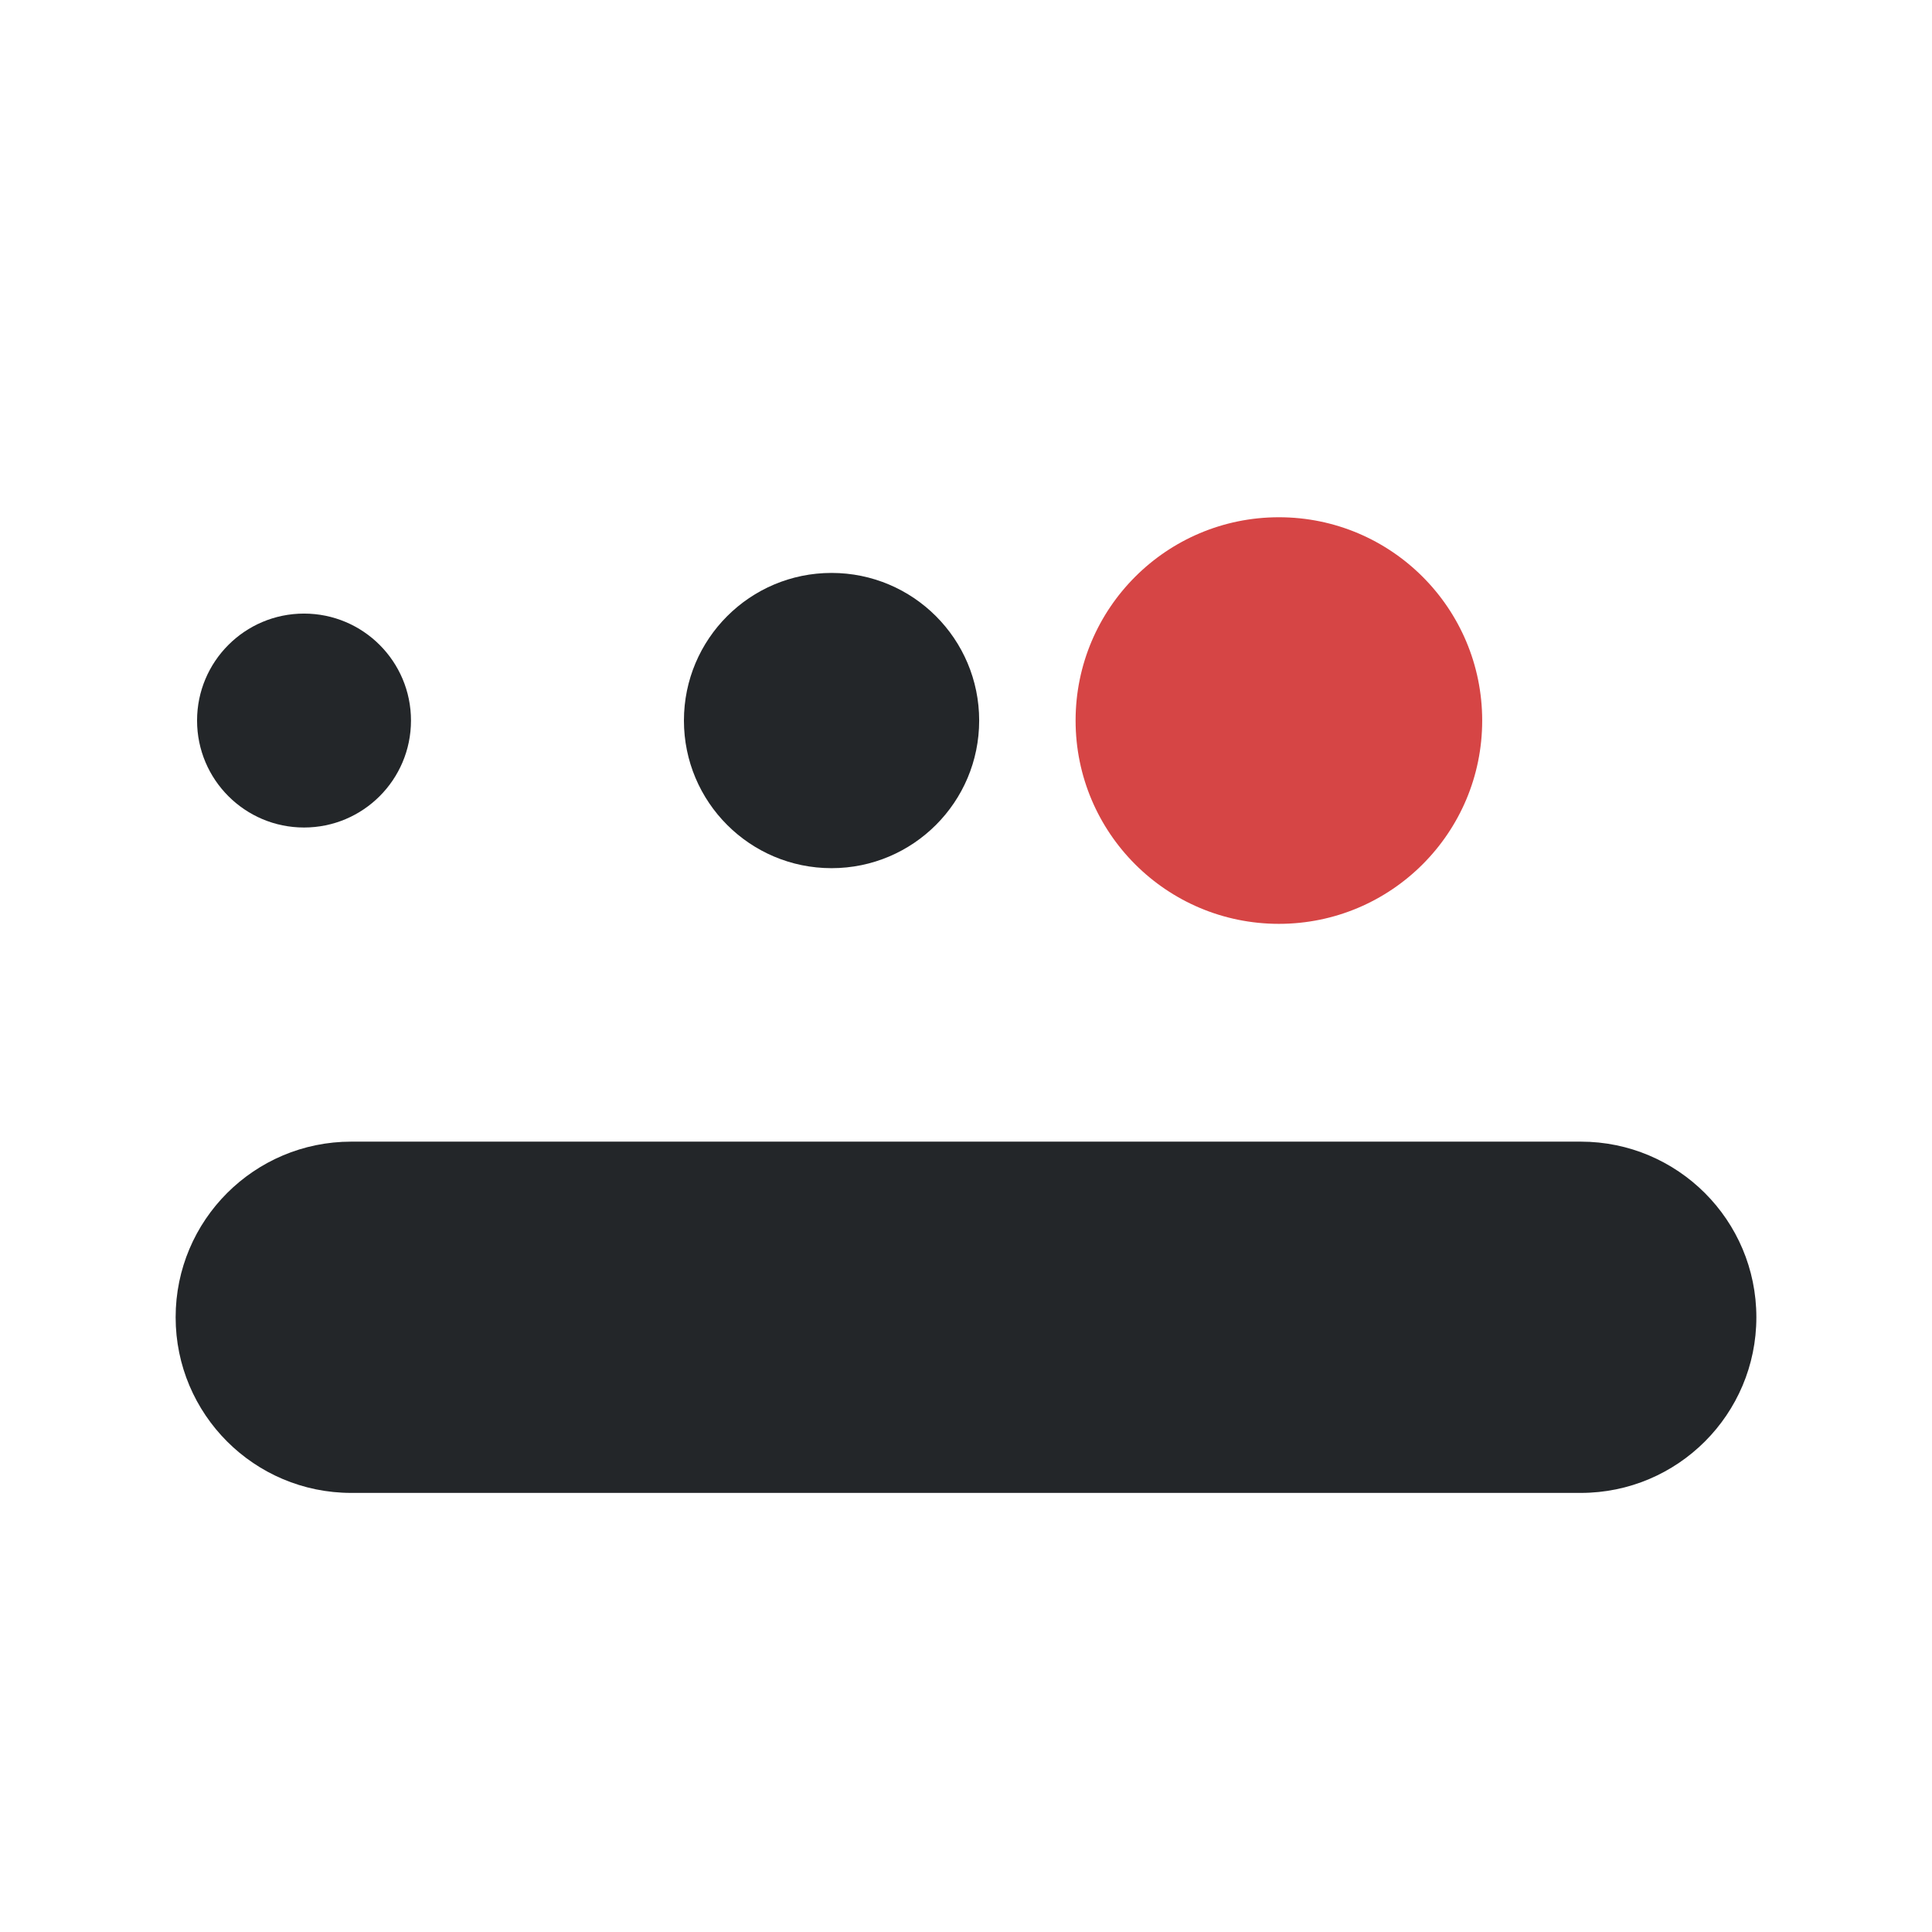
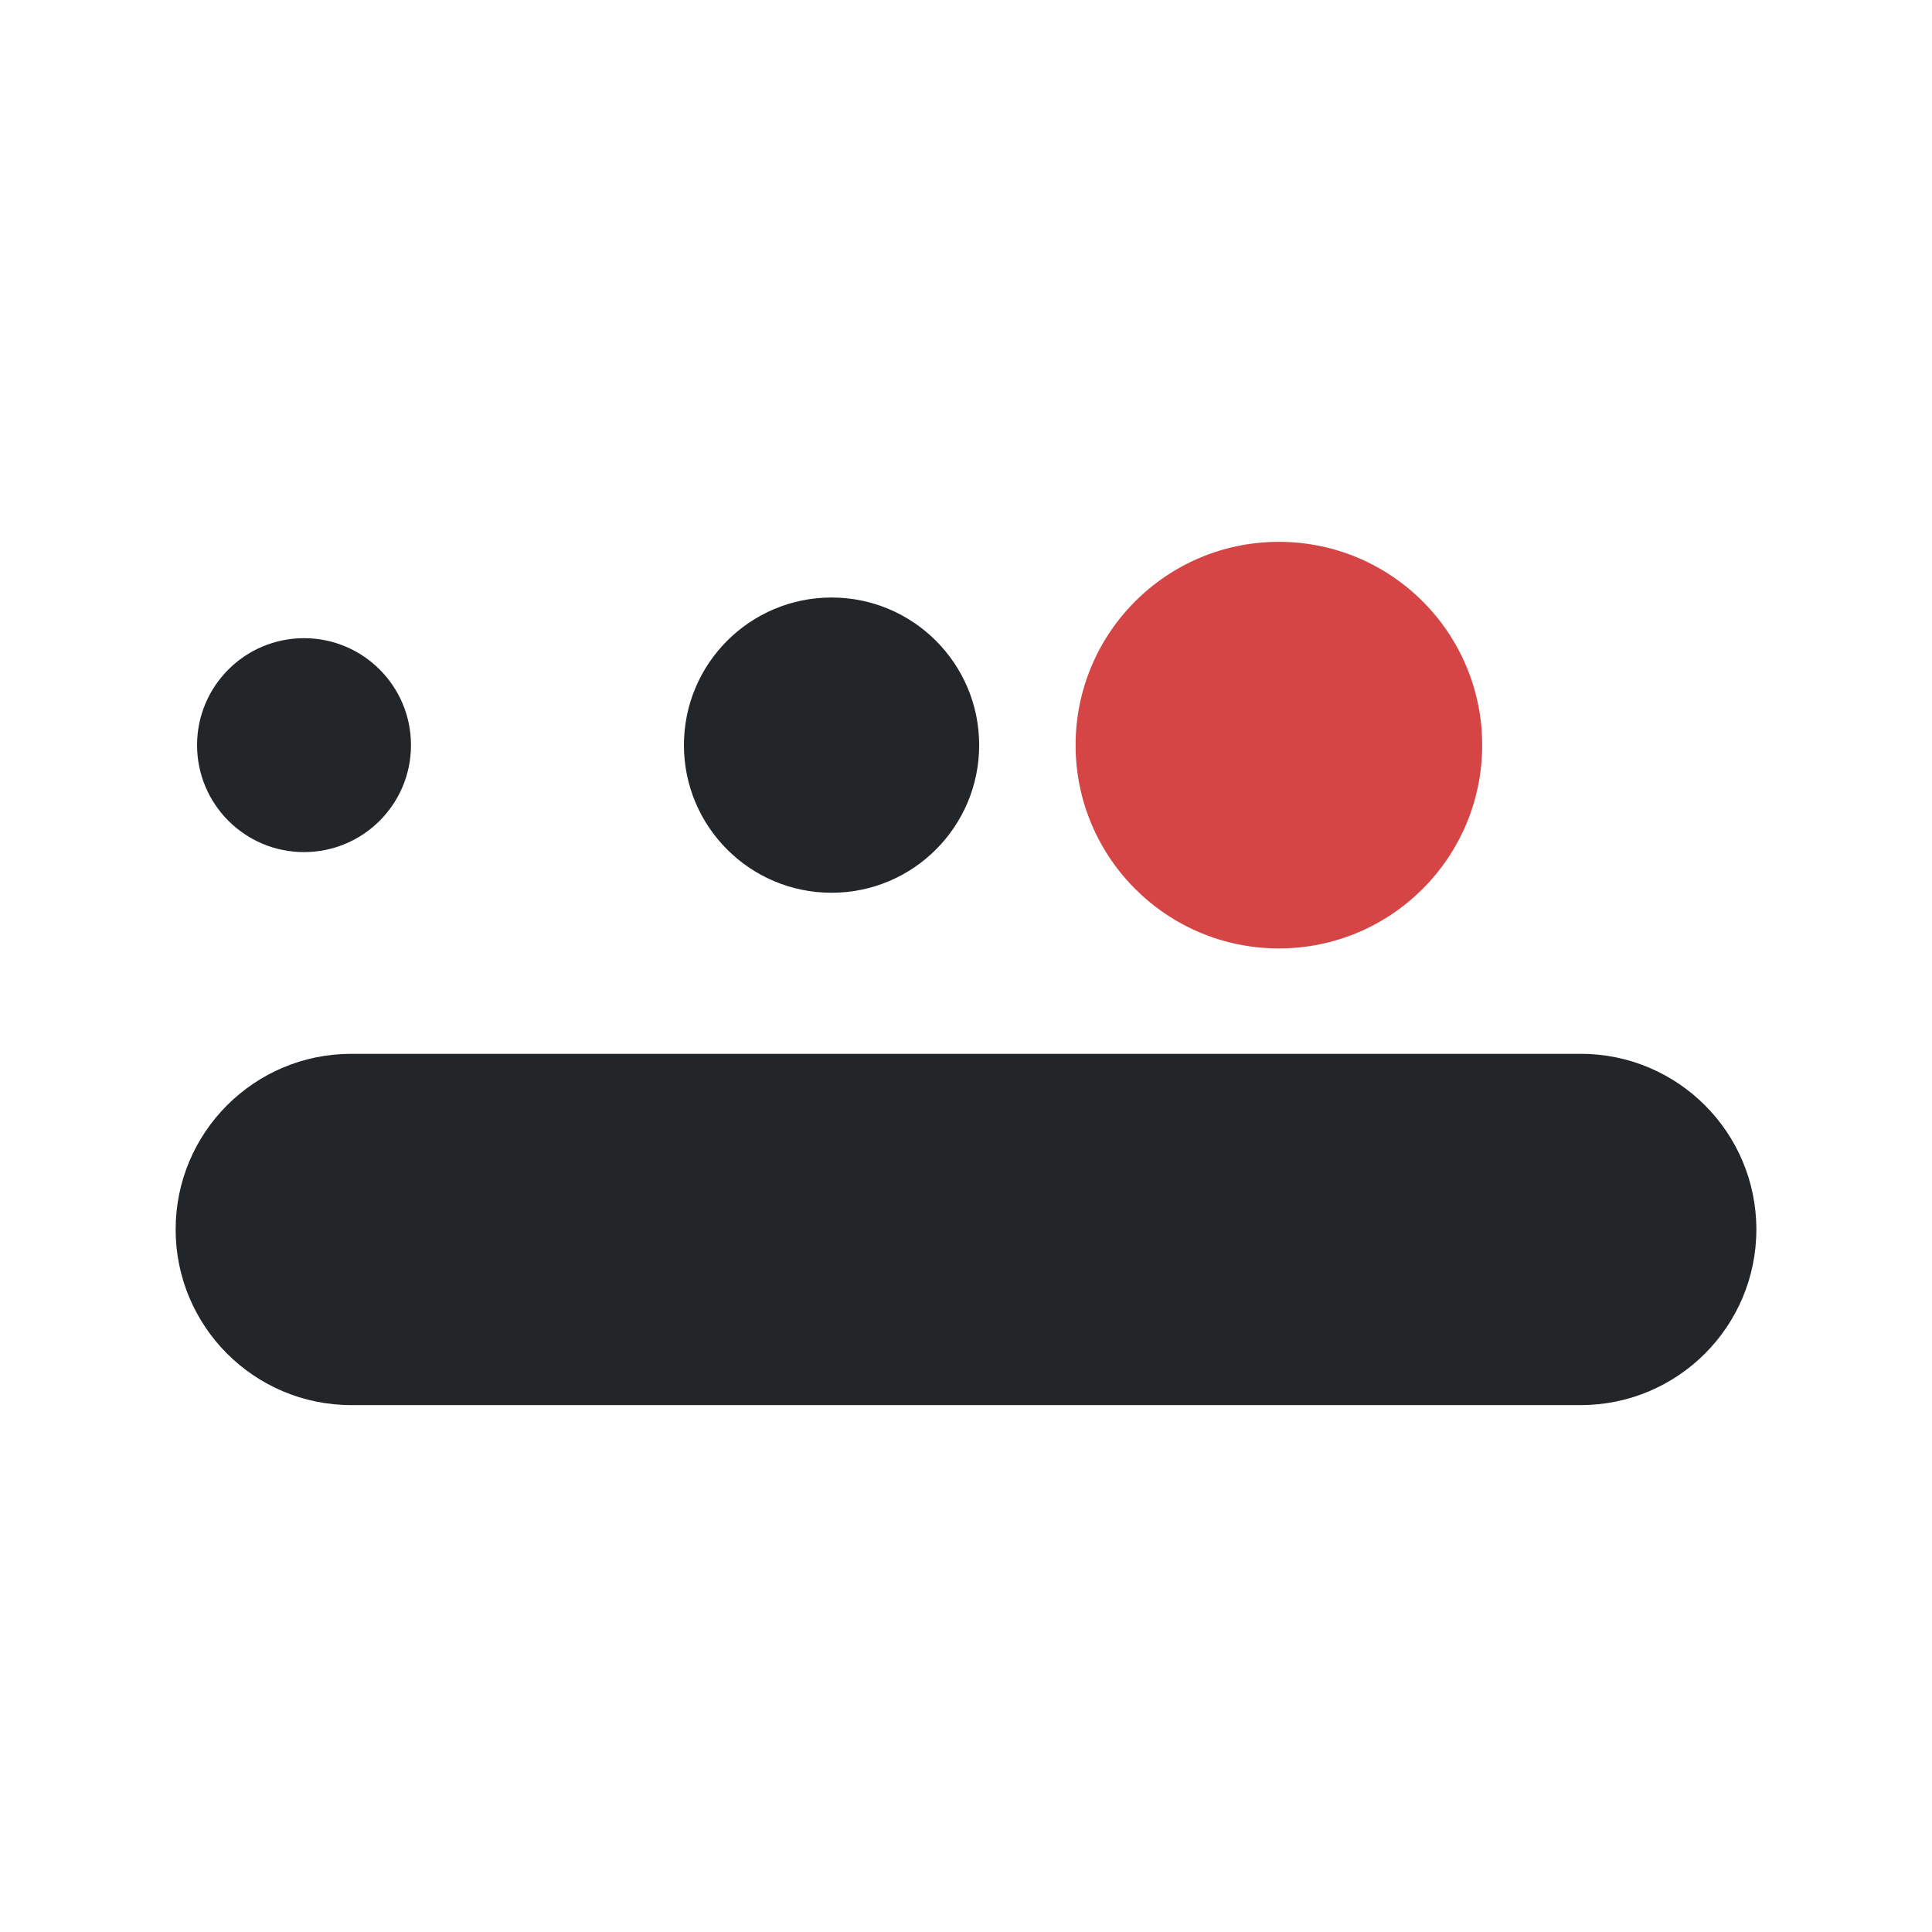
<svg xmlns="http://www.w3.org/2000/svg" viewBox="0 0 22 22" width="22" height="22">
  <style id="current-color-scheme" type="text/css">.ColorScheme-Text{color:#232629}@media (prefers-color-scheme:dark){.ColorScheme-Text{color:#eff0f1}}.st{fill:#D64545}@media (prefers-color-scheme:dark){.st{fill:#F0645F}}</style>
-   <circle class="ColorScheme-Text" cx="3.462" cy="8.205" r="1.218" fill="currentColor" />
-   <circle class="ColorScheme-Text" cx="9.469" cy="8.205" r="1.681" fill="currentColor" />
-   <circle class="st" cx="14.563" cy="8.205" r="2.315" fill="#D64545" />
-   <rect class="ColorScheme-Text" x="2" y="13" width="18" height="4" rx="2" fill="currentColor" />
+   <circle class="ColorScheme-Text" cx="3.462" cy="8.485" r="1.218" fill="currentColor" />
+   <circle class="ColorScheme-Text" cx="9.469" cy="8.485" r="1.681" fill="currentColor" />
+   <circle class="st" cx="14.563" cy="8.485" r="2.315" fill="#D64545" />
+   <rect class="ColorScheme-Text" x="2" y="12" width="18" height="4" rx="2" fill="currentColor" />
</svg>
